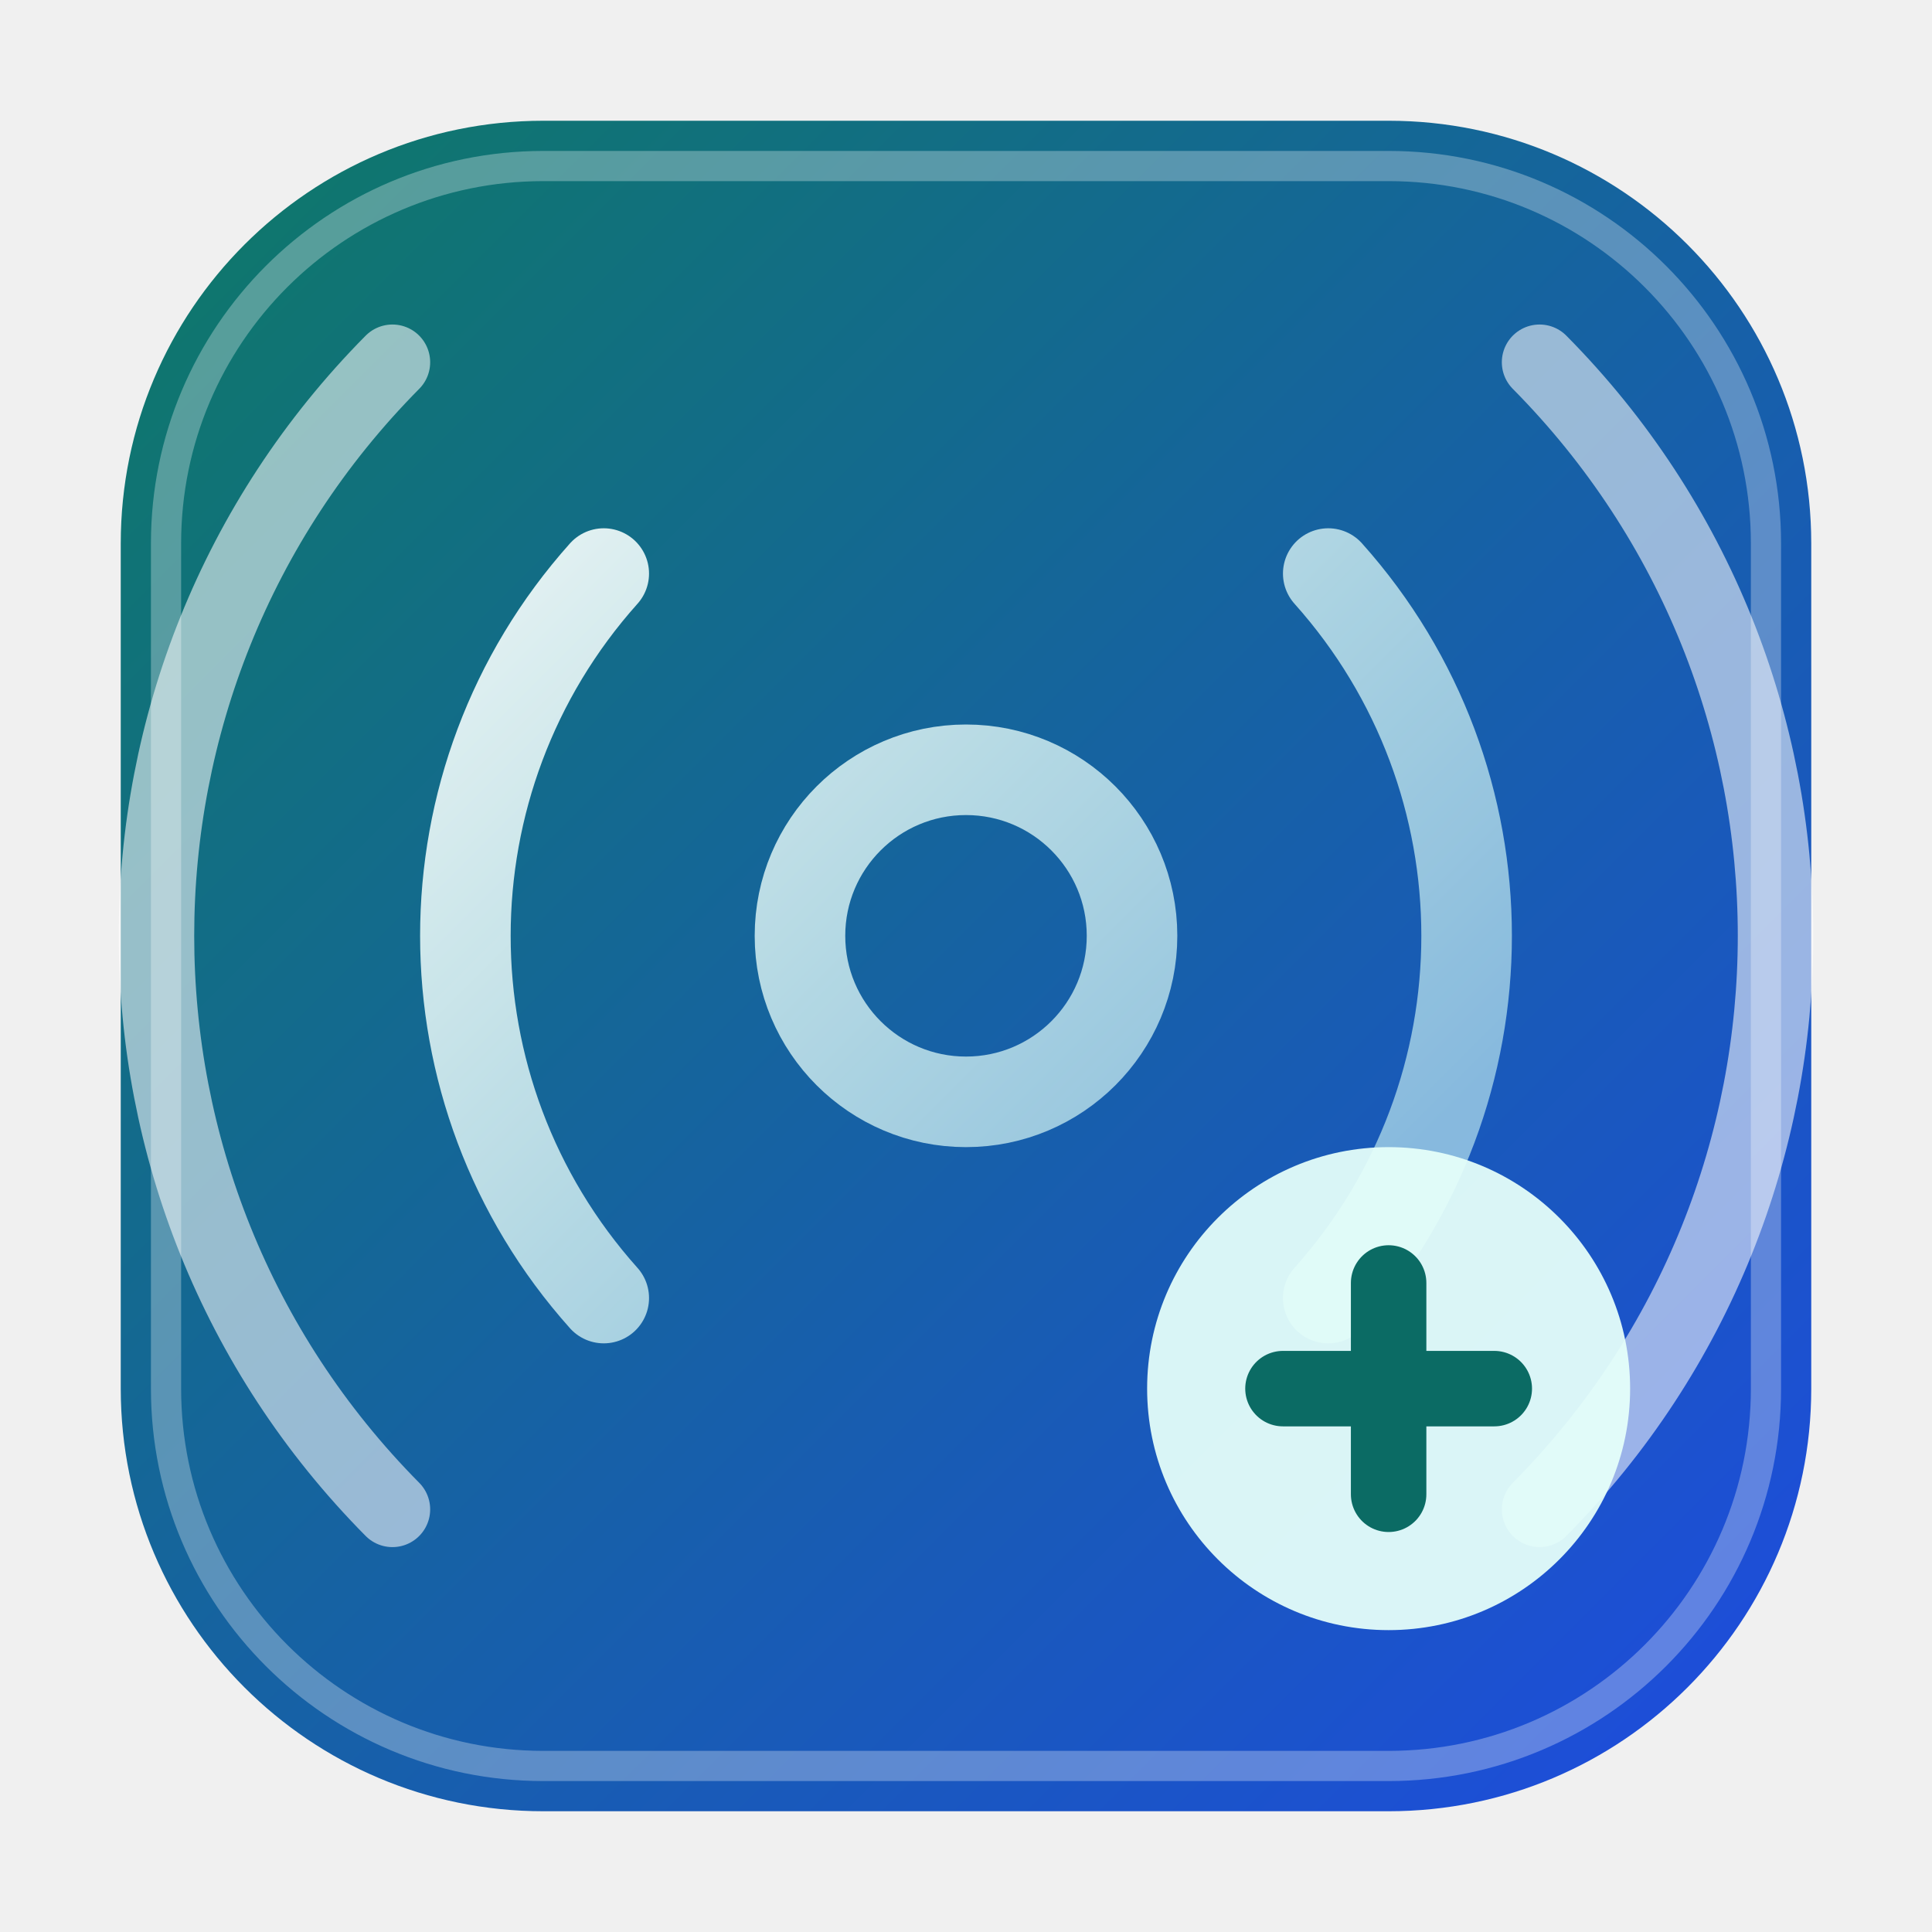
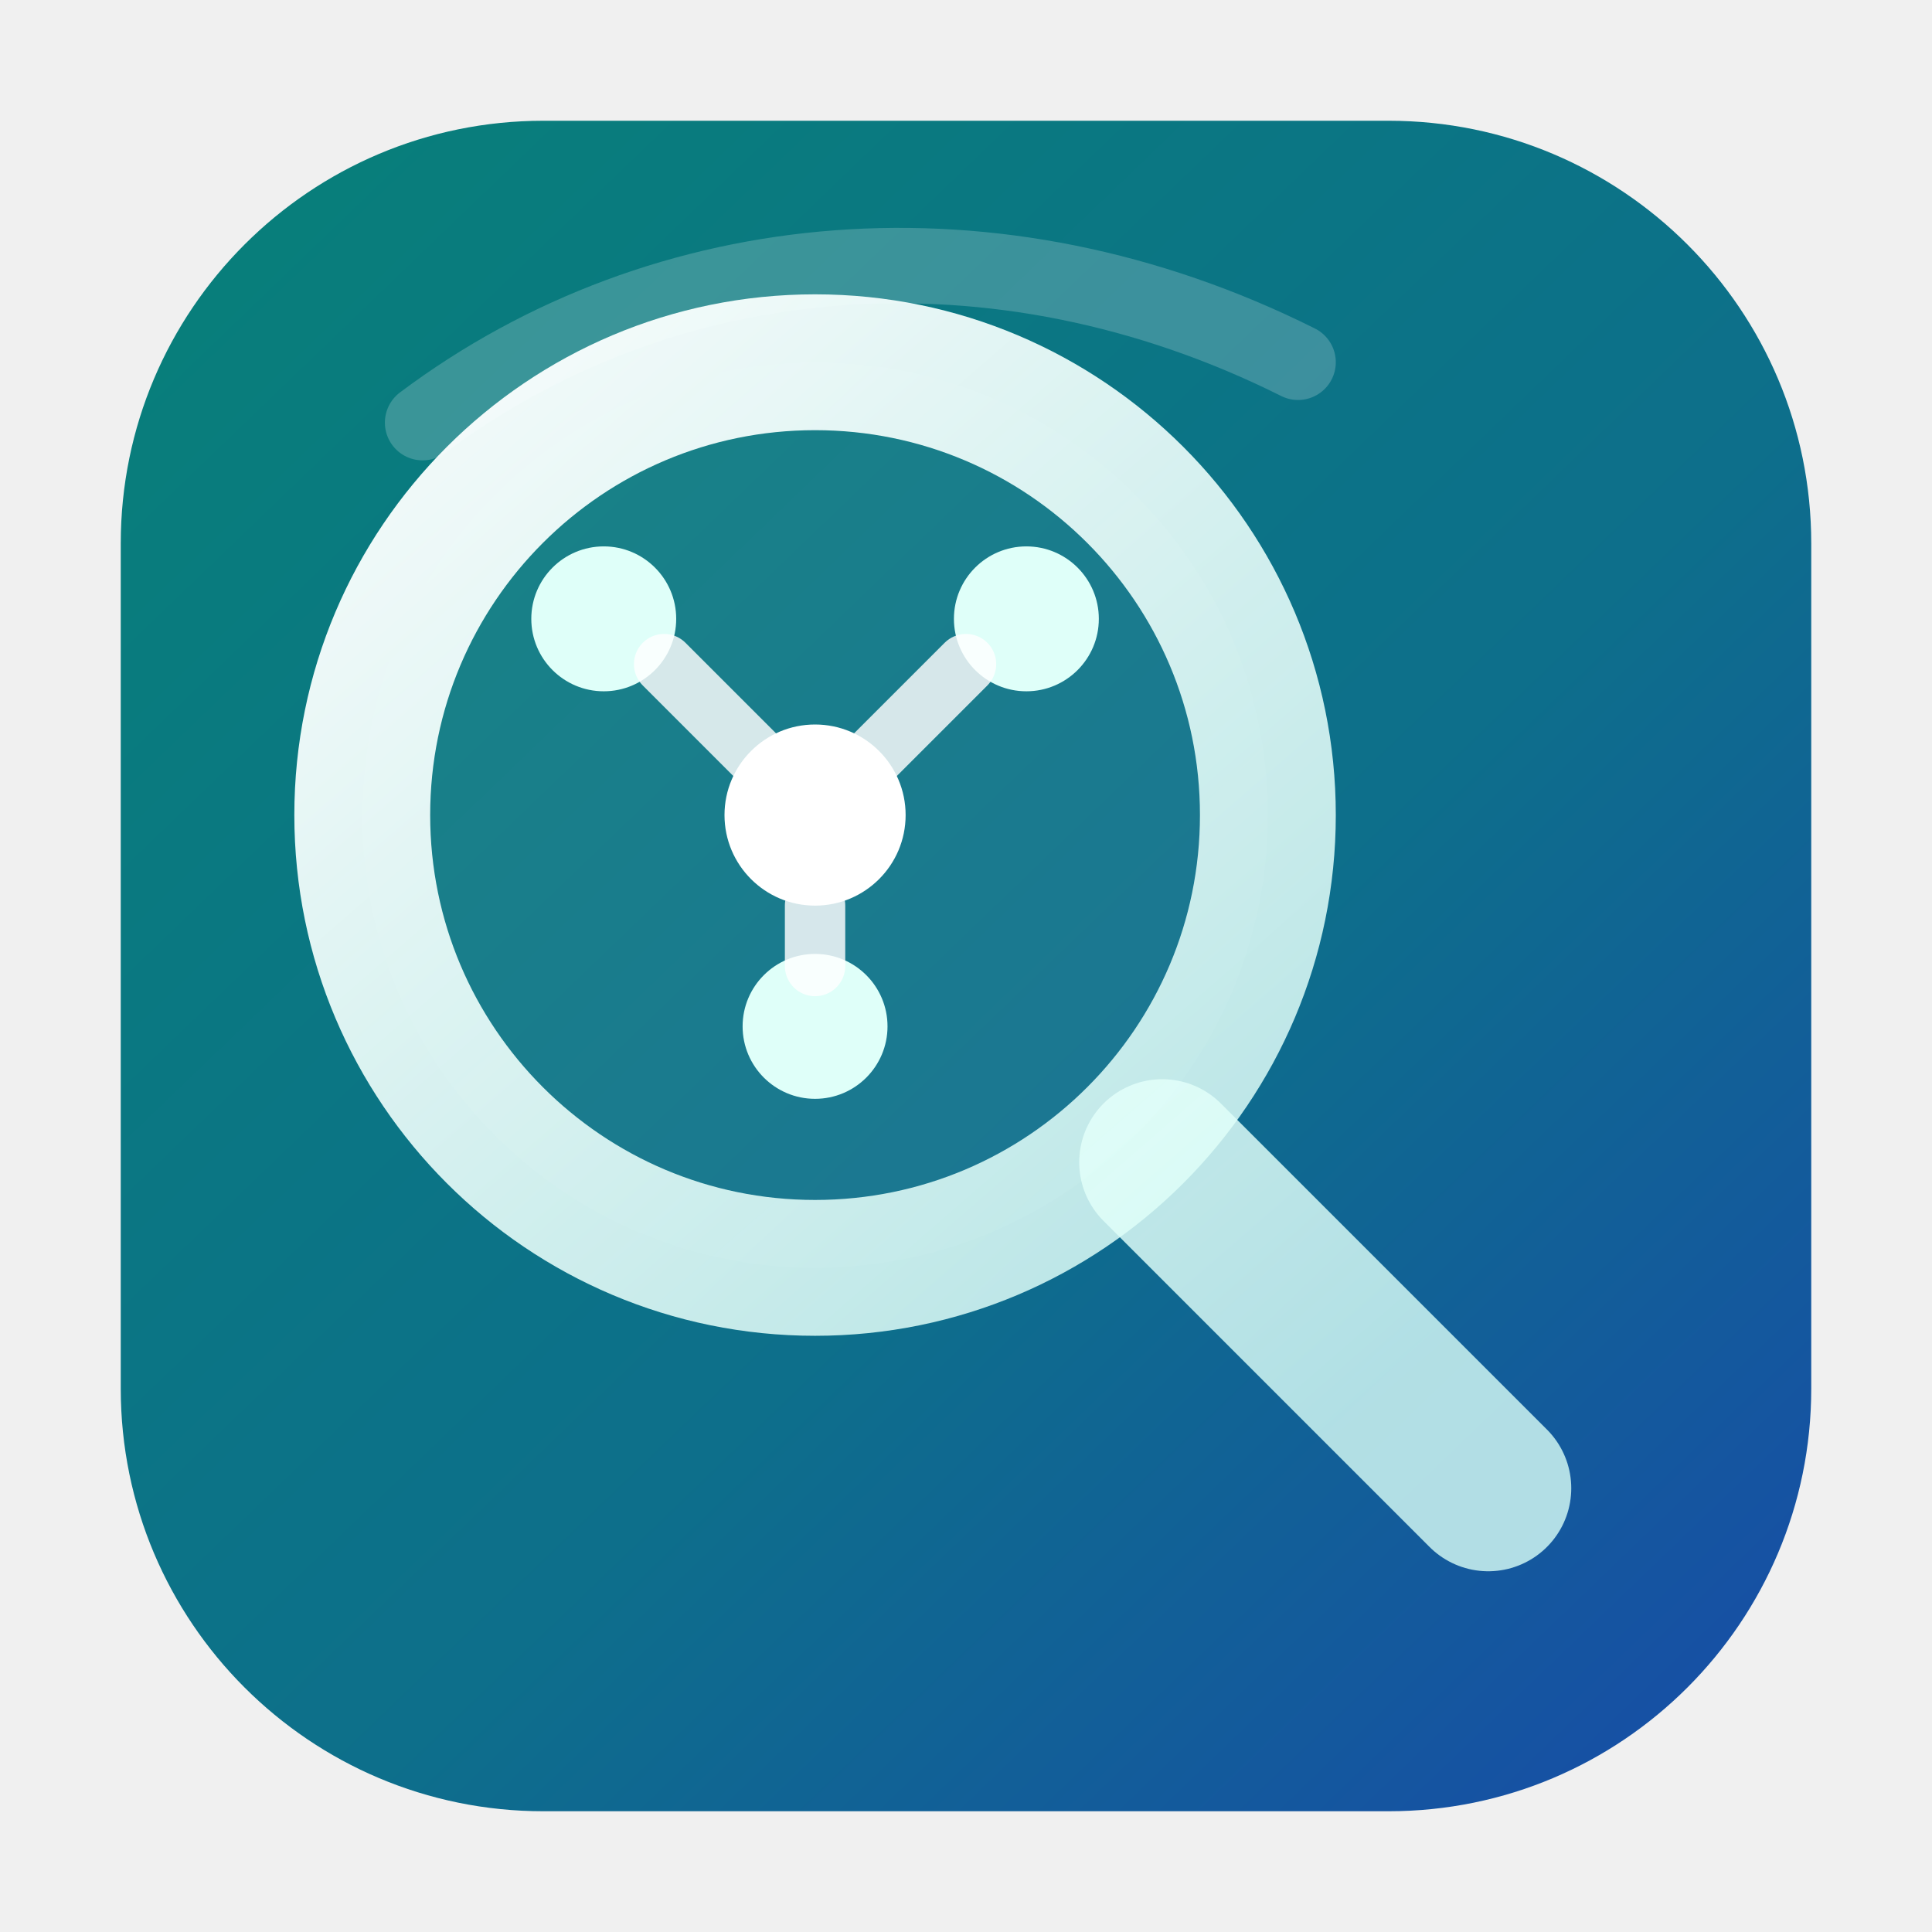
<svg xmlns="http://www.w3.org/2000/svg" viewBox="0 0 64 64" role="img" aria-label="LAN MAC Finder">
  <defs>
-     <linearGradient id="bg" x1="8" y1="8" x2="56" y2="56" gradientUnits="userSpaceOnUse">
-       <stop offset="0" stop-color="#0f766e" />
-       <stop offset="1" stop-color="#1d4ed8" />
+     <linearGradient id="bg" x1="7" y1="6" x2="57" y2="58" gradientUnits="userSpaceOnUse">
+       <stop offset="0" stop-color="#087f7a" />
+       <stop offset=".58" stop-color="#0d6f8b" />
+       <stop offset="1" stop-color="#174ea6" />
    </linearGradient>
-     <linearGradient id="shine" x1="15" y1="12" x2="44" y2="41" gradientUnits="userSpaceOnUse">
-       <stop offset="0" stop-color="#ffffff" stop-opacity=".96" />
-       <stop offset="1" stop-color="#d7fff8" stop-opacity=".58" />
+     <linearGradient id="shine" x1="12" y1="9" x2="45" y2="47" gradientUnits="userSpaceOnUse">
+       <stop stop-color="#ffffff" stop-opacity=".98" />
+       <stop offset="1" stop-color="#d9fff8" stop-opacity=".8" />
    </linearGradient>
  </defs>
  <rect x="4" y="4" width="56" height="56" rx="14" fill="url(#bg)" />
-   <rect x="5.5" y="5.5" width="53" height="53" rx="12.5" fill="none" stroke="#ffffff" stroke-opacity=".3" />
-   <circle cx="32" cy="31" r="5.5" fill="none" stroke="url(#shine)" stroke-width="3" />
-   <path d="M20 19a18 18 0 0 0 0 24M44 19a18 18 0 0 1 0 24" fill="none" stroke="url(#shine)" stroke-width="3" stroke-linecap="round" />
-   <path d="M13 12a27 27 0 0 0 0 38M51 12a27 27 0 0 1 0 38" fill="none" stroke="#ffffff" stroke-opacity=".56" stroke-width="2.5" stroke-linecap="round" />
-   <circle cx="46" cy="46" r="8" fill="#e5fffa" fill-opacity=".94" />
-   <path d="M42.5 46h7M46 42.5v7" stroke="#0b6b64" stroke-width="2.5" stroke-linecap="round" />
+   <path d="M14 14c8-6 19-7 29-2" fill="none" stroke="#ffffff" stroke-opacity=".2" stroke-width="2.5" stroke-linecap="round" />
+   <circle cx="27" cy="27" r="15" fill="#ffffff" fill-opacity=".06" stroke="url(#shine)" stroke-width="4.5" />
+   <path d="m38.5 38.5 10.8 10.8" fill="none" stroke="url(#shine)" stroke-width="5.5" stroke-linecap="round" />
+   <circle cx="27" cy="27" r="3" fill="#ffffff" />
+   <circle cx="20" cy="20.5" r="2.4" fill="#dffff9" />
+   <circle cx="34" cy="20.5" r="2.4" fill="#dffff9" />
+   <circle cx="27" cy="34" r="2.4" fill="#dffff9" />
+   <path d="m22 22 3 3M32 22l-3 3M27 30v2" fill="none" stroke="#ffffff" stroke-opacity=".82" stroke-width="2" stroke-linecap="round" />
</svg>
